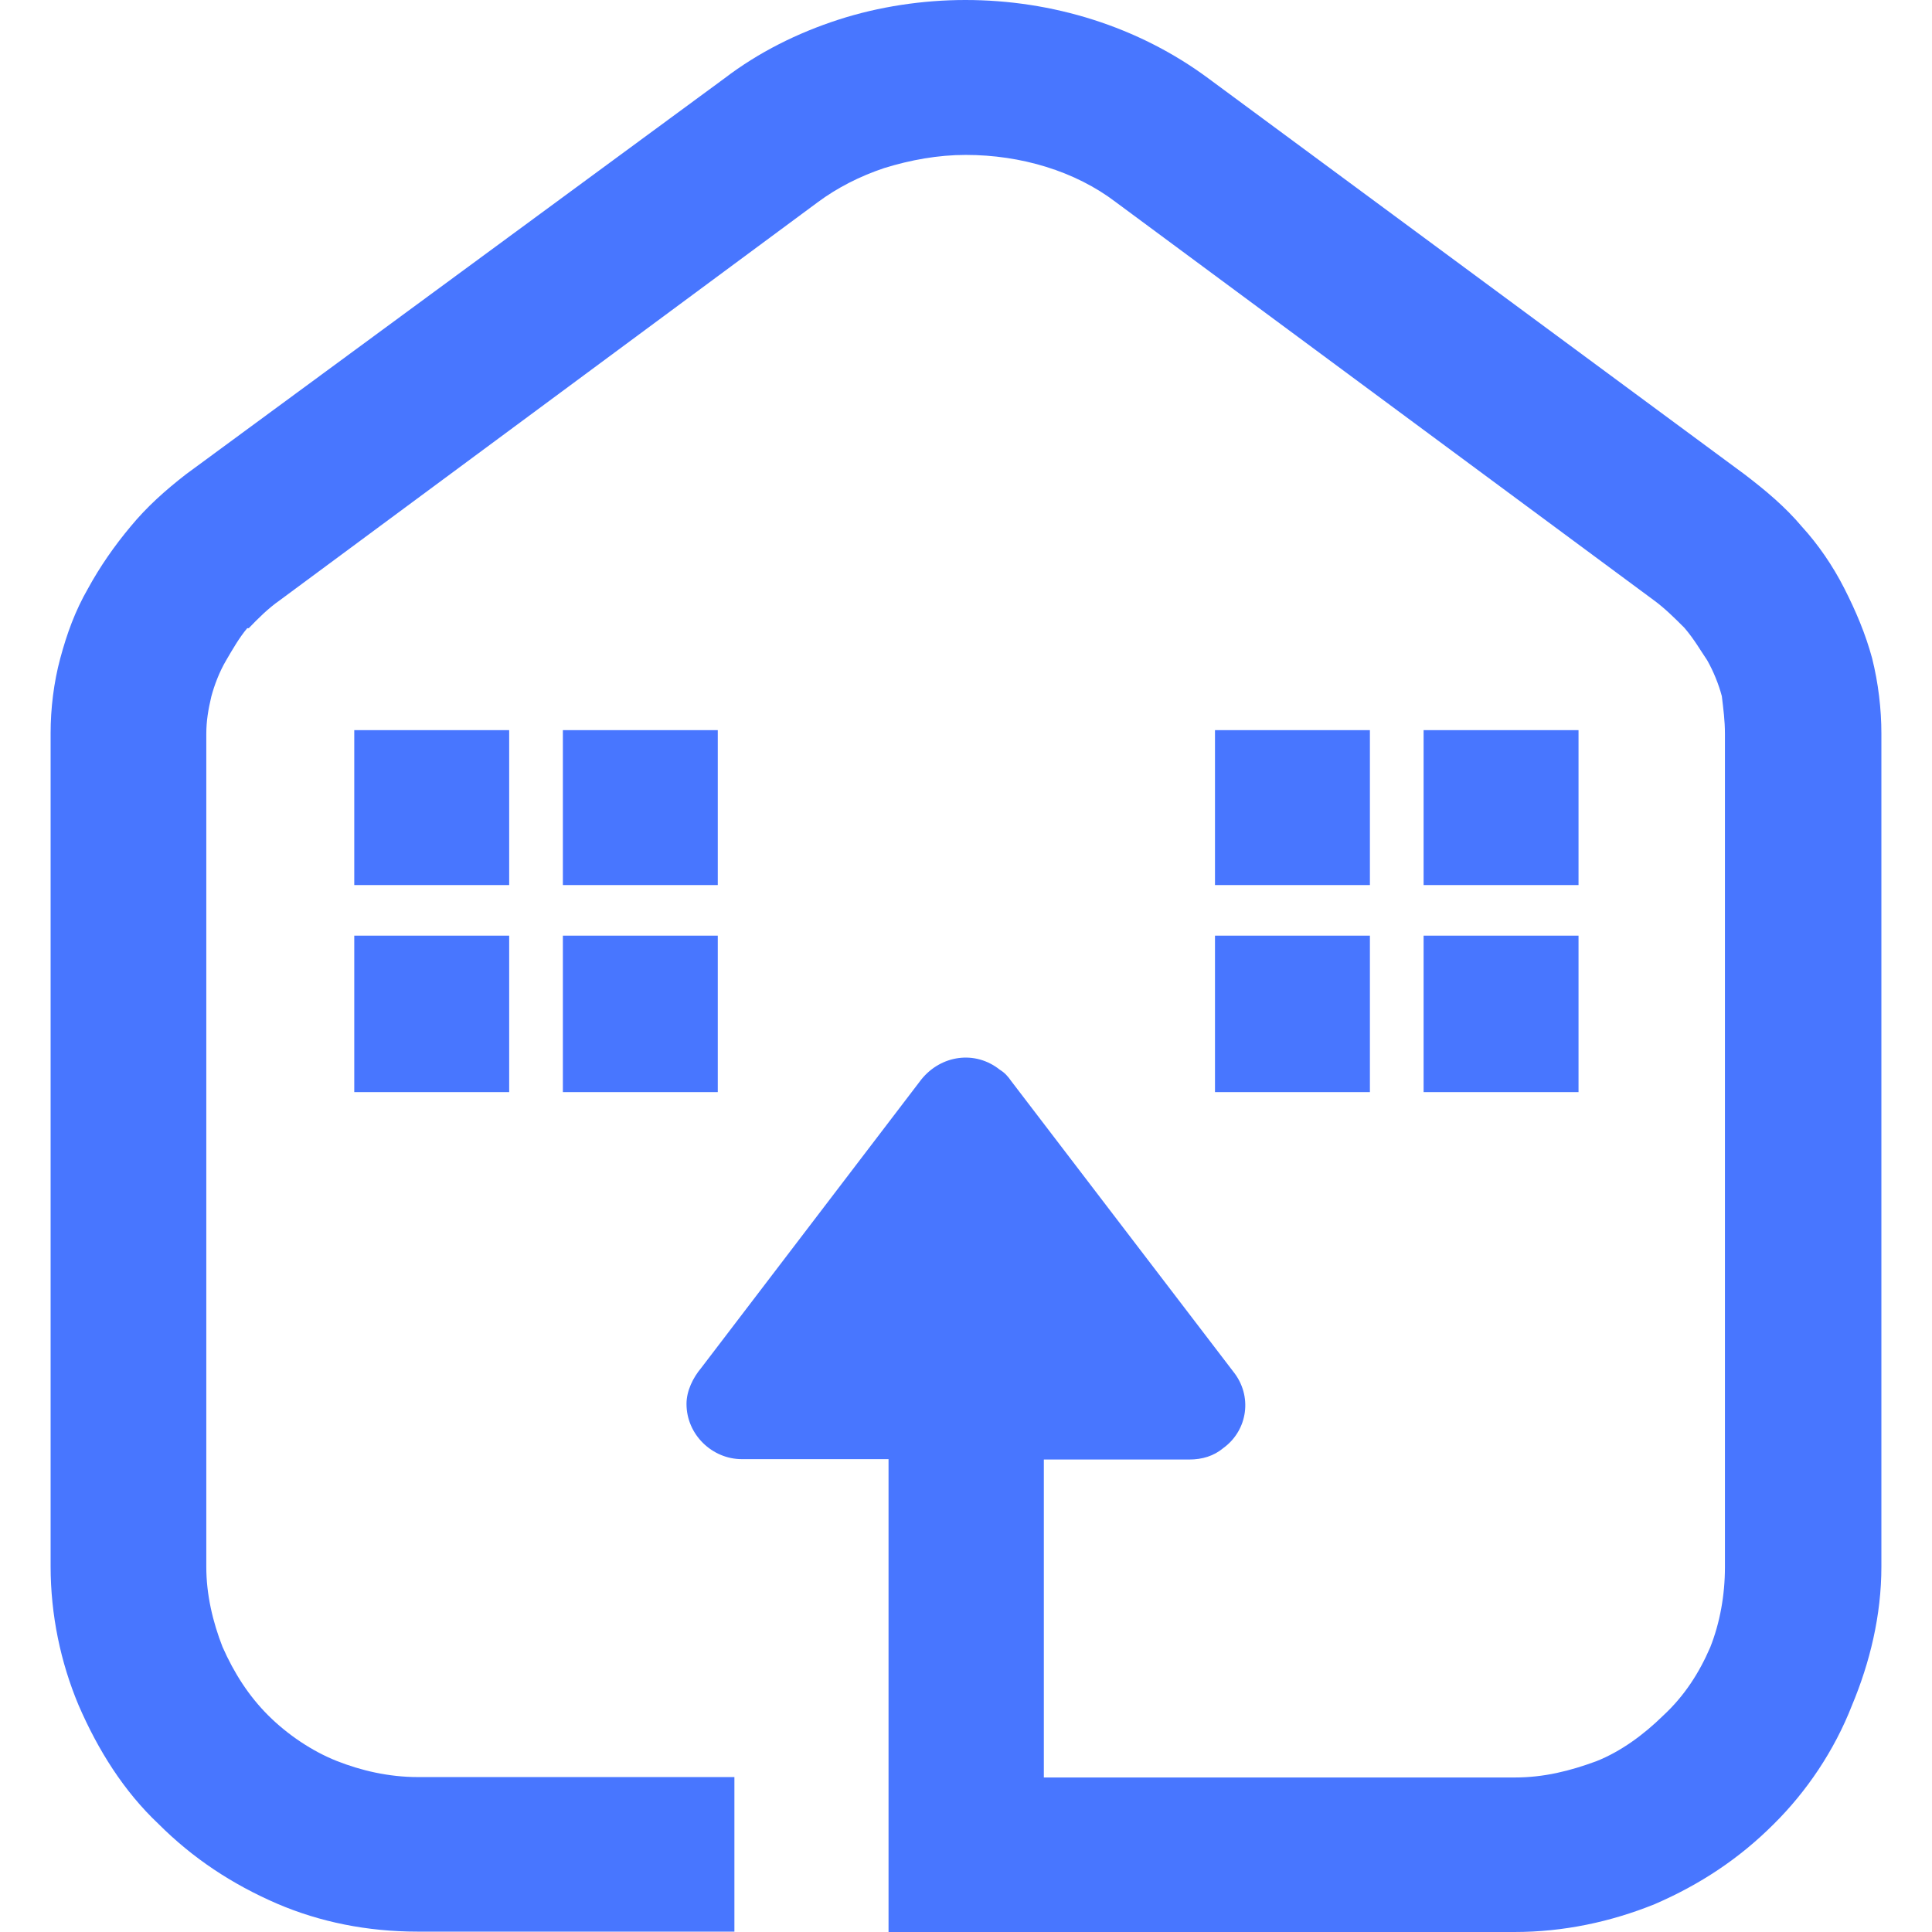
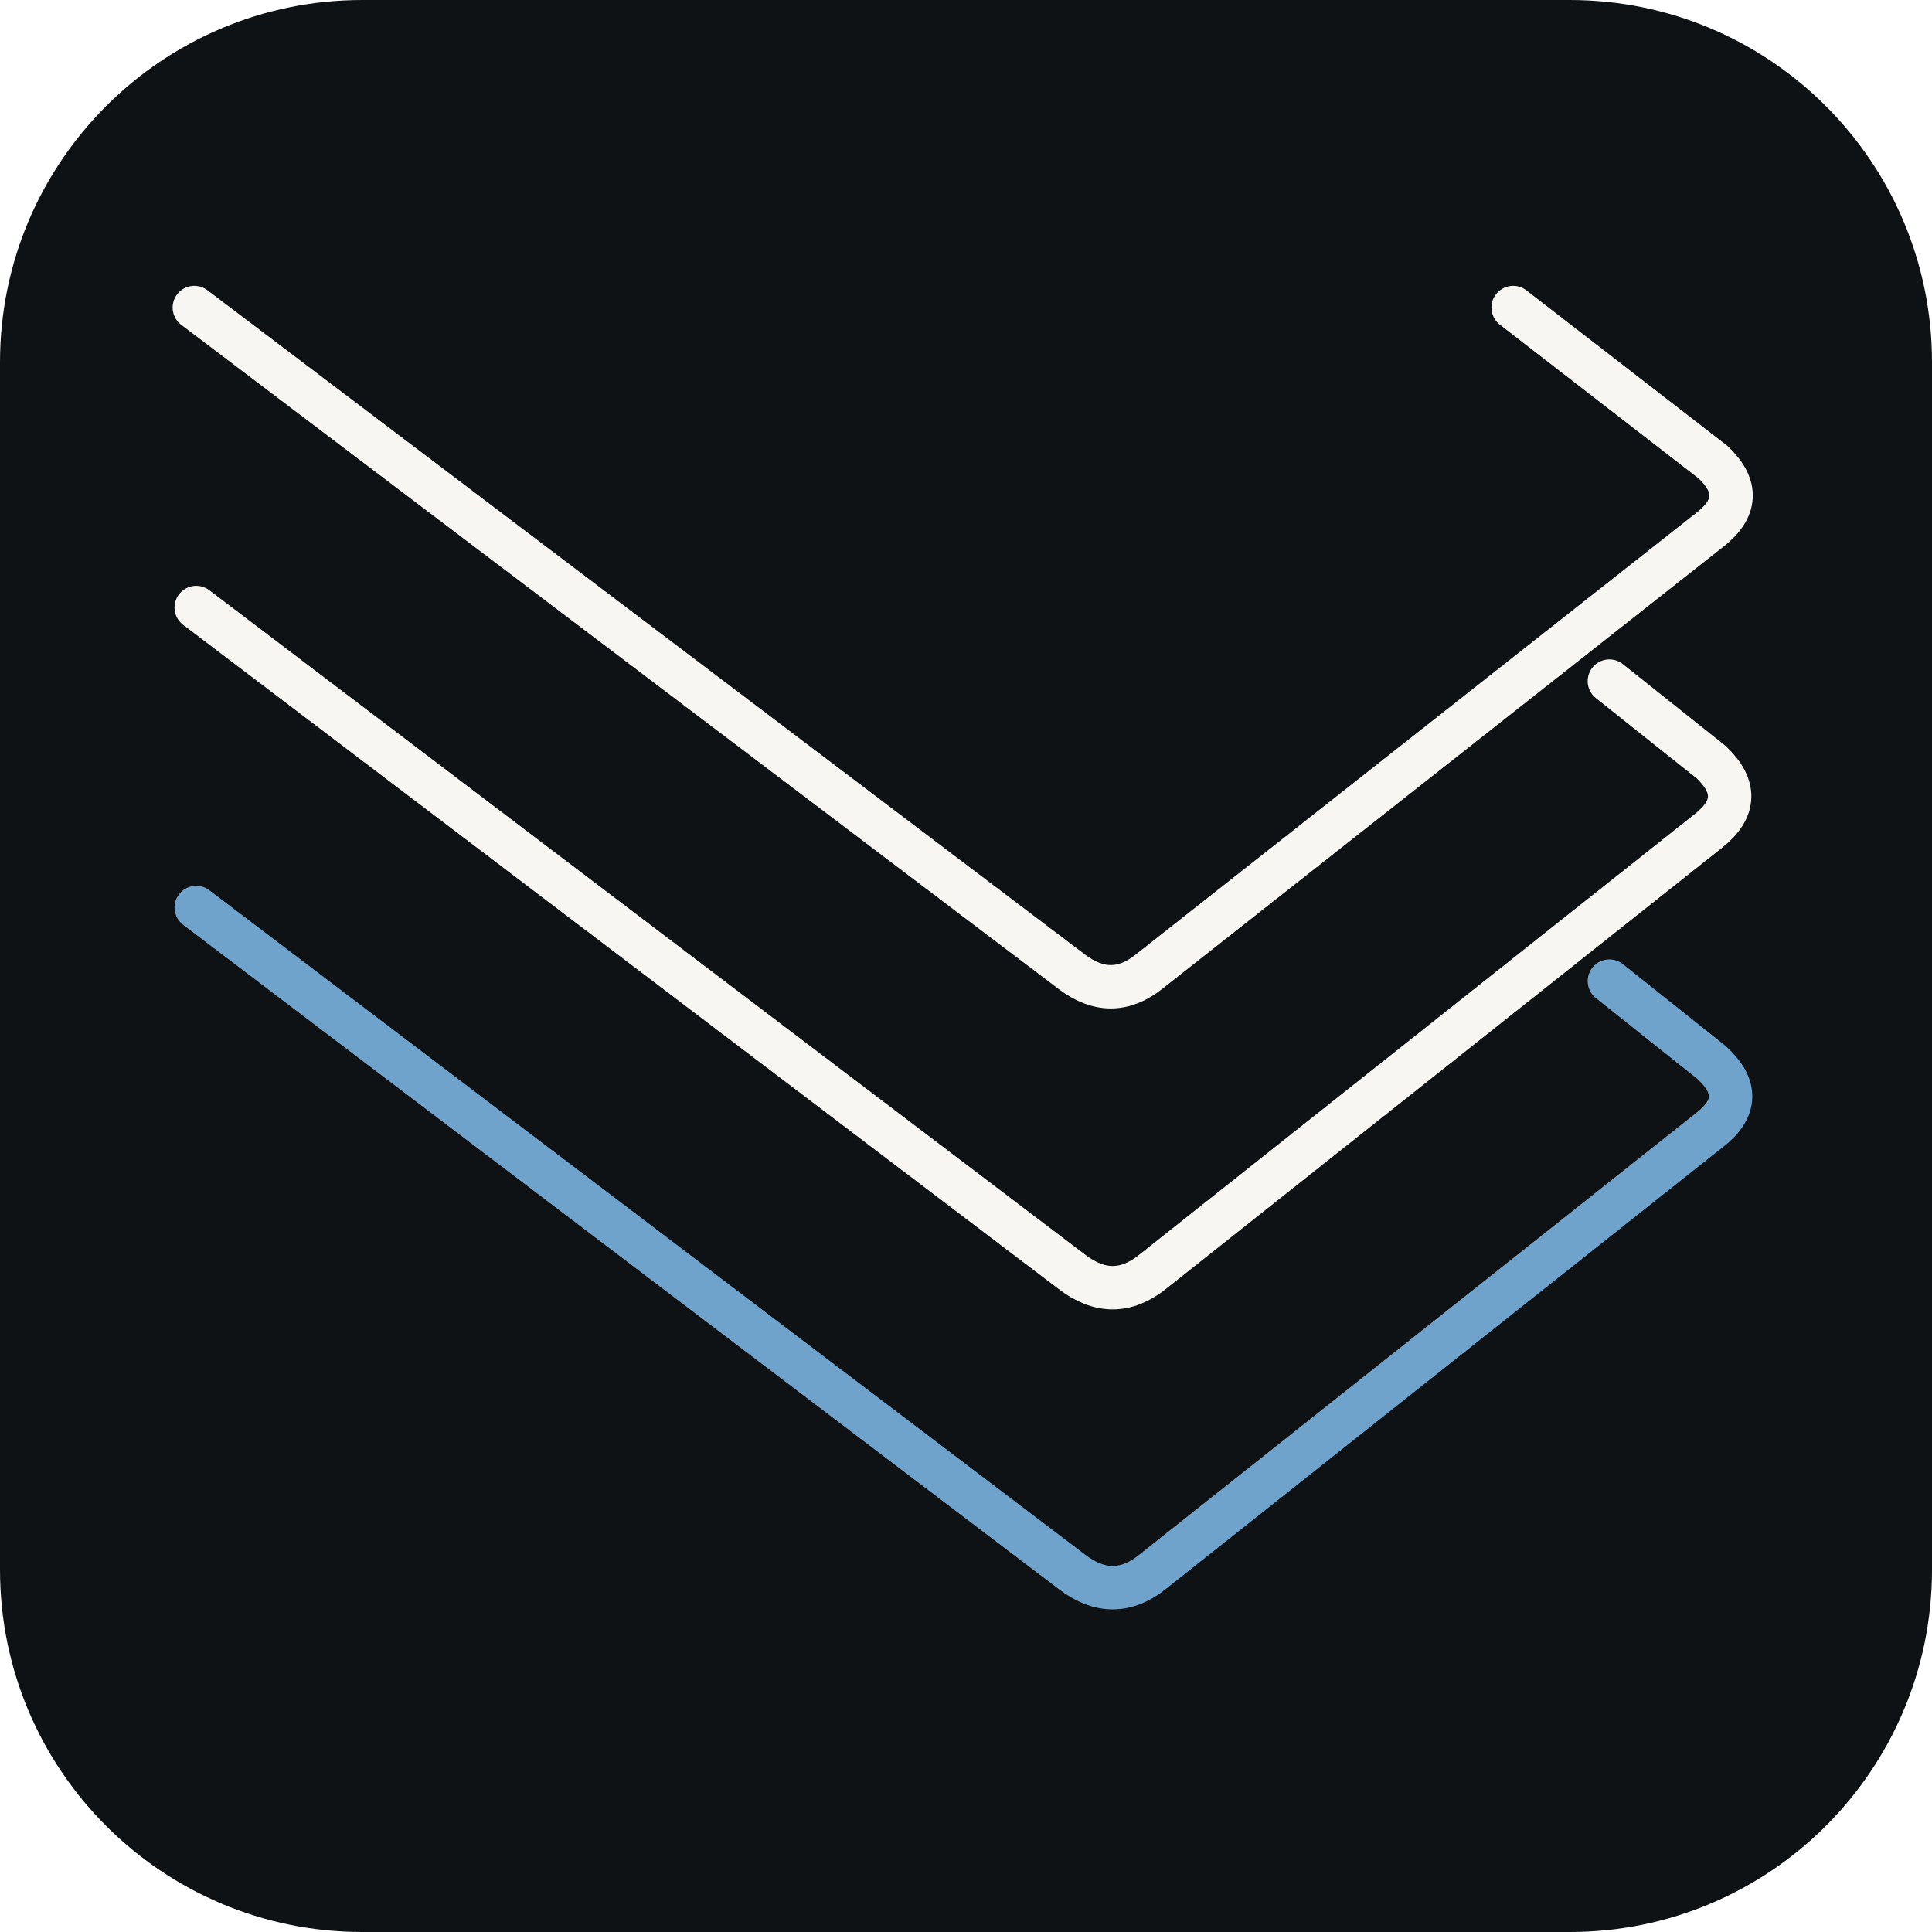
- <svg xmlns="http://www.w3.org/2000/svg" width="500" zoomAndPan="magnify" viewBox="0 0 375 375" height="500" preserveAspectRatio="xMidYMid meet" version="1.2">
-   <defs>
-     <clipPath id="ecfb78b9f7">
-       <path d="M 9.887 0 L 365.25 0 L 365.25 375 L 9.887 375 Z M 9.887 0 " />
-     </clipPath>
-   </defs>
-   <g id="f50150abb0">
-     <g clip-rule="nonzero" clip-path="url(#ecfb78b9f7)">
-       <path style=" stroke:none;fill-rule:nonzero;fill:#4876ff;fill-opacity:1;" d="M 365.176 142.398 L 365.176 304.062 C 365.176 313.586 362.926 322.734 359.477 330.984 C 356.027 339.832 350.629 347.781 344.258 354.078 C 337.582 360.754 330.008 365.777 321.16 369.602 C 312.613 373.051 303.465 375 293.941 375 L 172.465 375 L 172.465 283.219 L 143.973 283.219 C 138.273 283.219 133.25 278.496 133.25 272.496 C 133.25 269.945 134.523 267.398 136.098 265.523 L 178.84 209.508 C 182.664 204.785 189.262 203.809 194.062 207.633 C 195.035 208.234 195.637 208.91 196.312 209.883 L 239.352 266.195 C 243.176 270.922 242.203 277.594 237.477 281.043 C 235.602 282.617 233.352 283.293 230.805 283.293 L 202.609 283.293 L 202.609 345.008 L 294.016 345.008 C 299.715 345.008 304.738 343.73 309.84 341.855 C 314.562 339.98 318.984 336.758 322.809 333.008 C 326.934 329.184 329.785 324.762 331.957 319.734 C 333.832 315.012 334.809 309.613 334.809 304.215 L 334.809 142.398 C 334.809 139.848 334.508 137.672 334.207 135.121 C 333.609 132.875 332.633 130.398 331.359 128.148 C 330.082 126.273 328.809 124.023 326.934 121.852 C 325.059 119.977 323.109 118.027 320.938 116.453 L 216.559 39.219 C 208.684 33.219 198.184 30.07 187.461 30.07 C 182.062 30.07 176.738 31.043 171.641 32.617 C 166.918 34.191 162.492 36.441 158.668 39.293 L 54.289 116.527 C 52.039 118.102 50.164 119.977 48.289 121.926 L 47.992 121.926 C 46.414 123.801 45.141 126.051 43.867 128.223 C 42.59 130.398 41.617 132.949 41.016 135.199 C 40.418 137.746 40.043 139.922 40.043 142.473 L 40.043 304.141 C 40.043 309.539 41.316 314.863 43.191 319.66 C 45.441 324.762 48.289 329.184 52.039 332.934 C 55.789 336.684 60.59 339.906 65.312 341.781 C 70.035 343.656 75.434 344.93 81.133 344.93 L 142.547 344.93 L 142.547 374.926 L 81.059 374.926 C 71.234 374.926 62.086 373.051 53.84 369.527 C 44.992 365.703 37.418 360.68 30.742 354.004 C 24.07 347.707 19.047 339.758 15.223 330.91 C 11.773 322.66 9.824 313.512 9.824 303.988 L 9.824 142.32 C 9.824 137.598 10.422 132.5 11.699 127.773 C 12.973 123.051 14.547 118.625 17.098 114.203 C 19.348 110.078 22.195 105.953 25.344 102.203 C 28.496 98.379 32.02 95.23 36.066 92.082 L 140.598 15.223 C 147.27 10.121 154.844 6.375 162.719 3.824 C 170.59 1.273 179.141 0 187.387 0 C 204.184 0 220.906 5.098 234.555 15.223 L 338.633 92.082 C 342.758 95.23 346.504 98.379 349.73 102.203 C 352.879 105.652 355.73 109.777 357.977 114.203 C 360.227 118.625 362.102 123.051 363.379 127.773 C 364.578 132.574 365.176 137.598 365.176 142.398 Z M 68.762 141.723 L 98.832 141.723 L 98.832 171.789 L 68.762 171.789 Z M 109.254 141.723 L 139.32 141.723 L 139.32 171.789 L 109.254 171.789 Z M 68.762 181.613 L 98.832 181.613 L 98.832 211.984 L 68.762 211.984 Z M 109.254 181.613 L 139.32 181.613 L 139.32 211.984 L 109.254 211.984 Z M 235.828 141.723 L 265.898 141.723 L 265.898 171.789 L 235.828 171.789 Z M 276.32 141.723 L 306.391 141.723 L 306.391 171.789 L 276.32 171.789 Z M 235.828 181.613 L 265.898 181.613 L 265.898 211.984 L 235.828 211.984 Z M 276.32 181.613 L 306.391 181.613 L 306.391 211.984 L 276.32 211.984 Z M 276.32 181.613 " />
-     </g>
+ <svg xmlns="http://www.w3.org/2000/svg" width="512" height="512" viewBox="0 0 512 512">
+   <rect width="512" height="512" rx="96" fill="#0E1215" />
+   <g transform="scale(0.5)" fill="none" stroke-linecap="round" stroke-linejoin="round" stroke-width="23">
+     <path d="M 103,163 L 568,515 Q 589,531 609,515 L 906,281 Q 928,264 908,245 L 802,163" stroke="#F7F6F2" />
+     <path d="M 104,322 L 568,674 Q 590,691 611,674 L 906,440 Q 927,423 907,404 L 853,361" stroke="#F7F6F2" />
+     <path d="M 104,481 L 568,833 Q 590,850 611,833 L 906,599 Q 928,582 907,563 L 853,520" stroke="#6FA3CB" />
  </g>
</svg>
